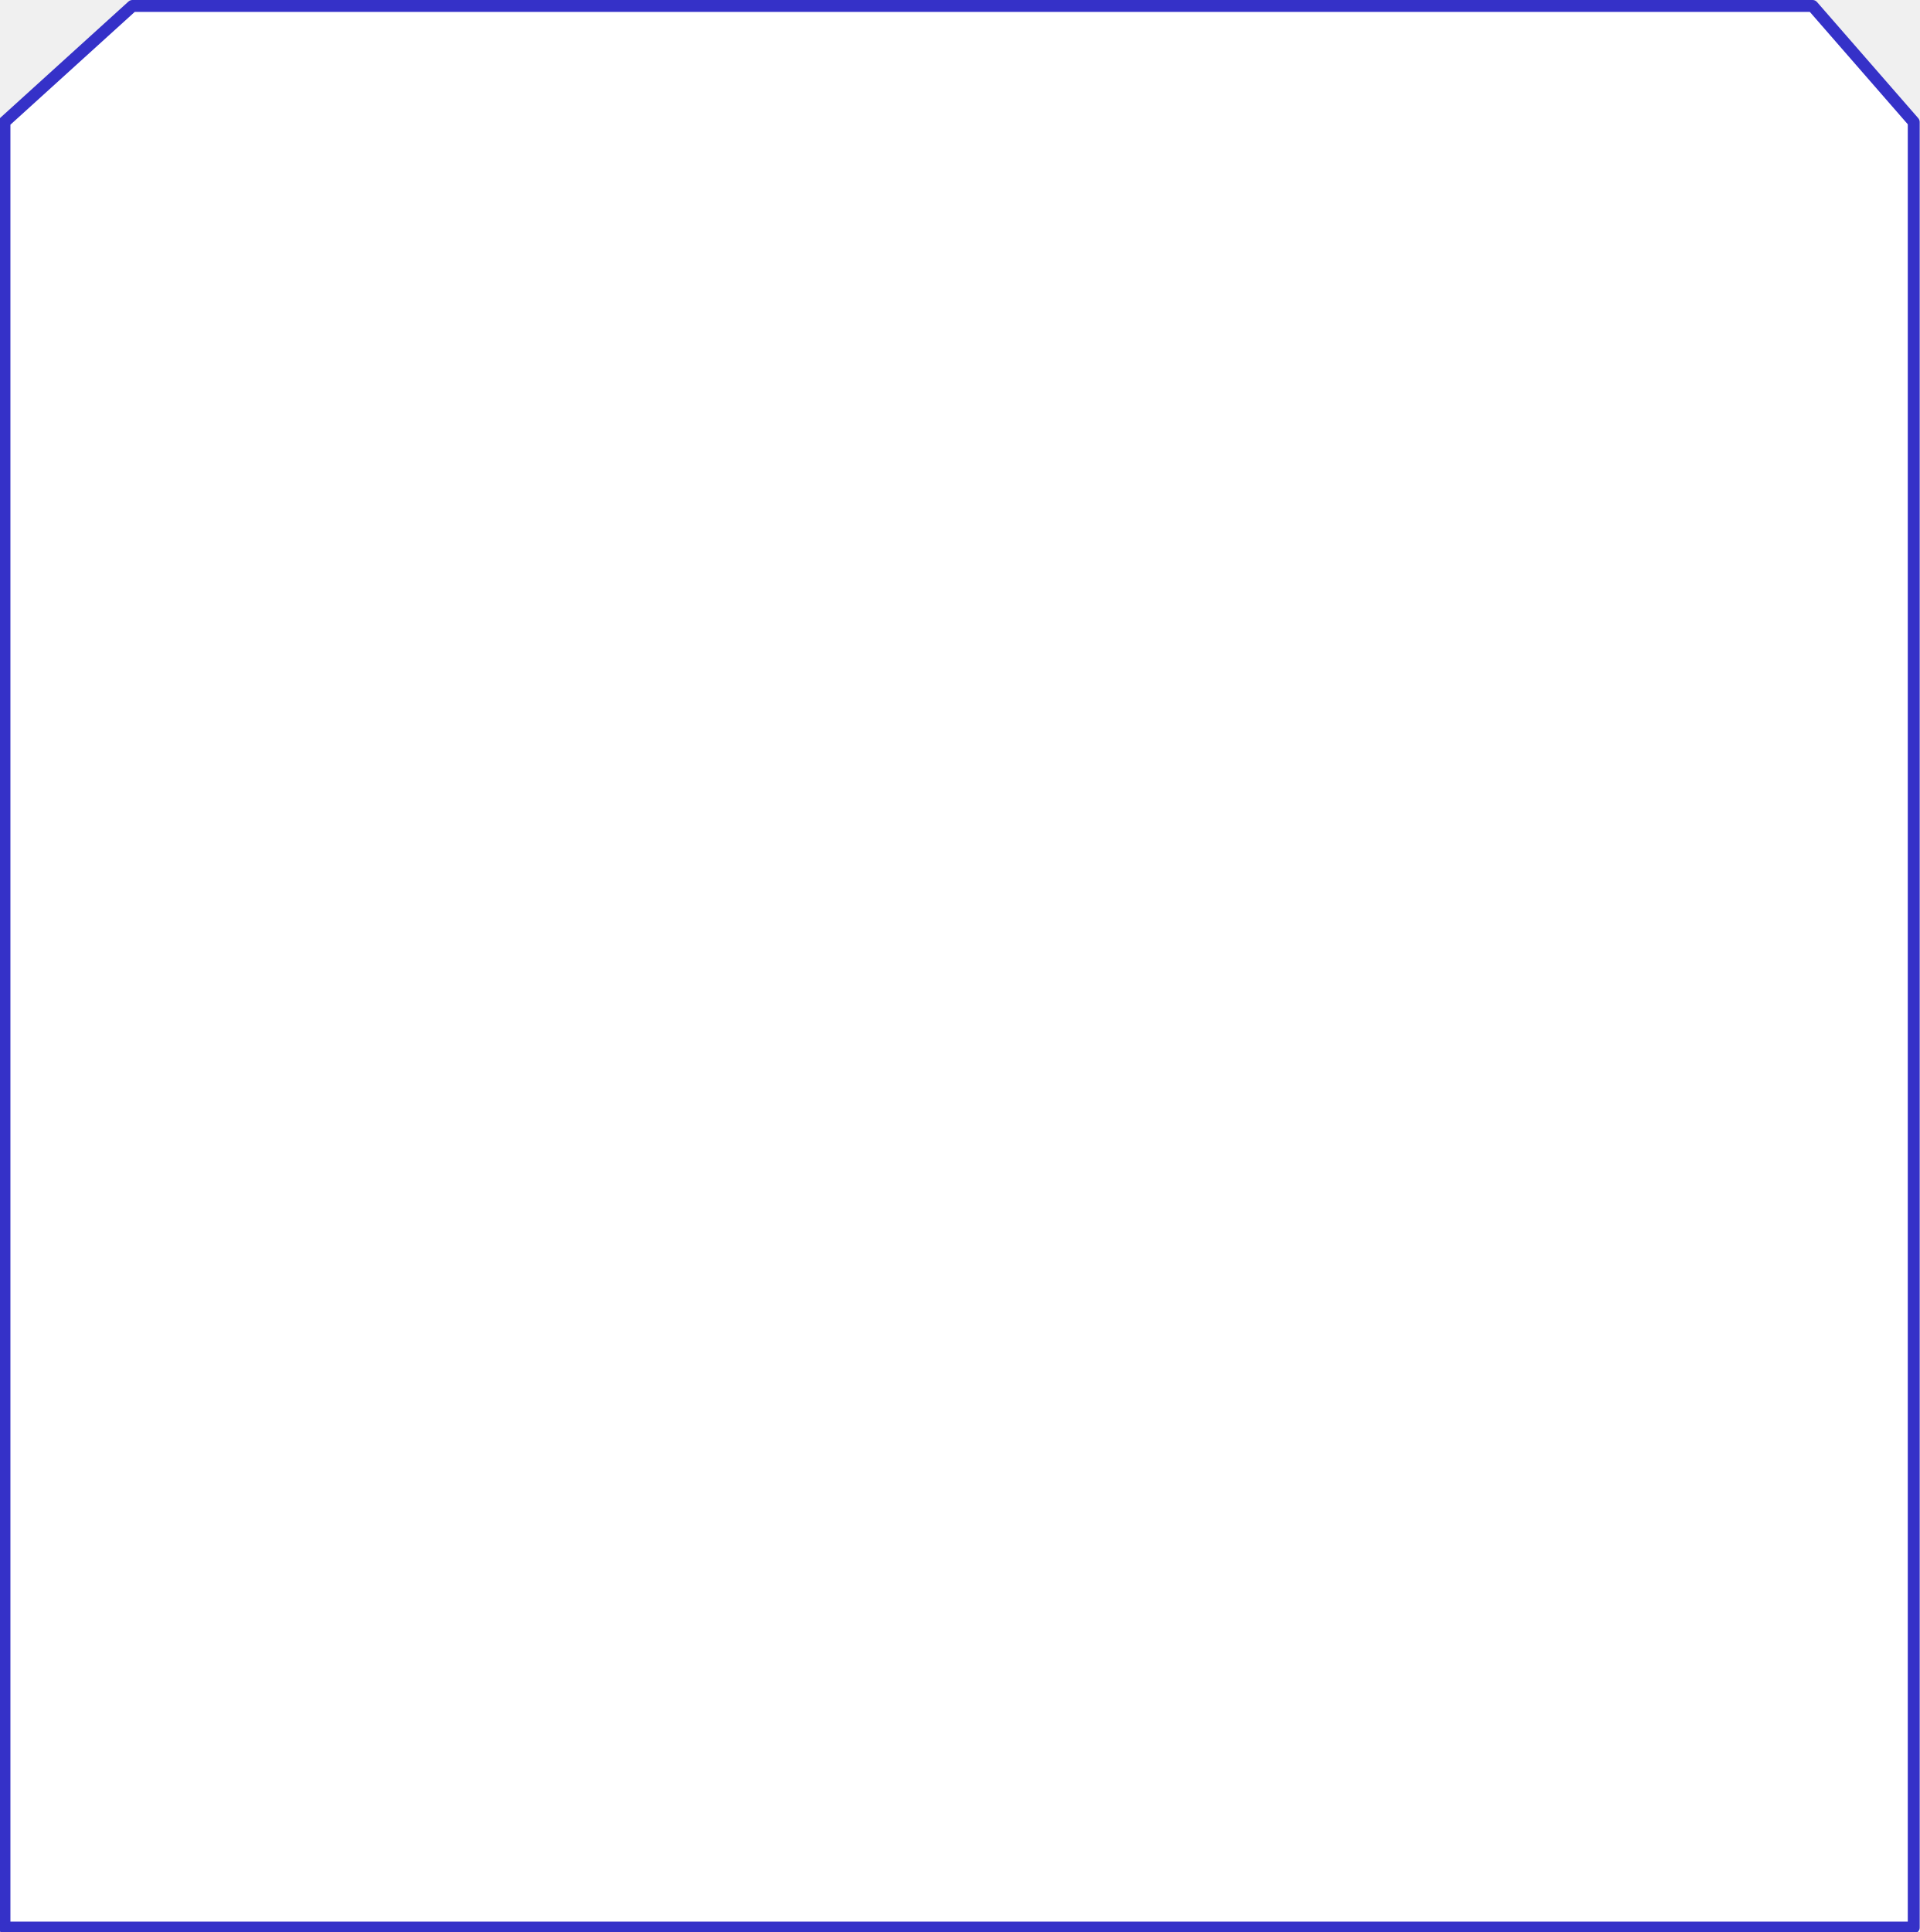
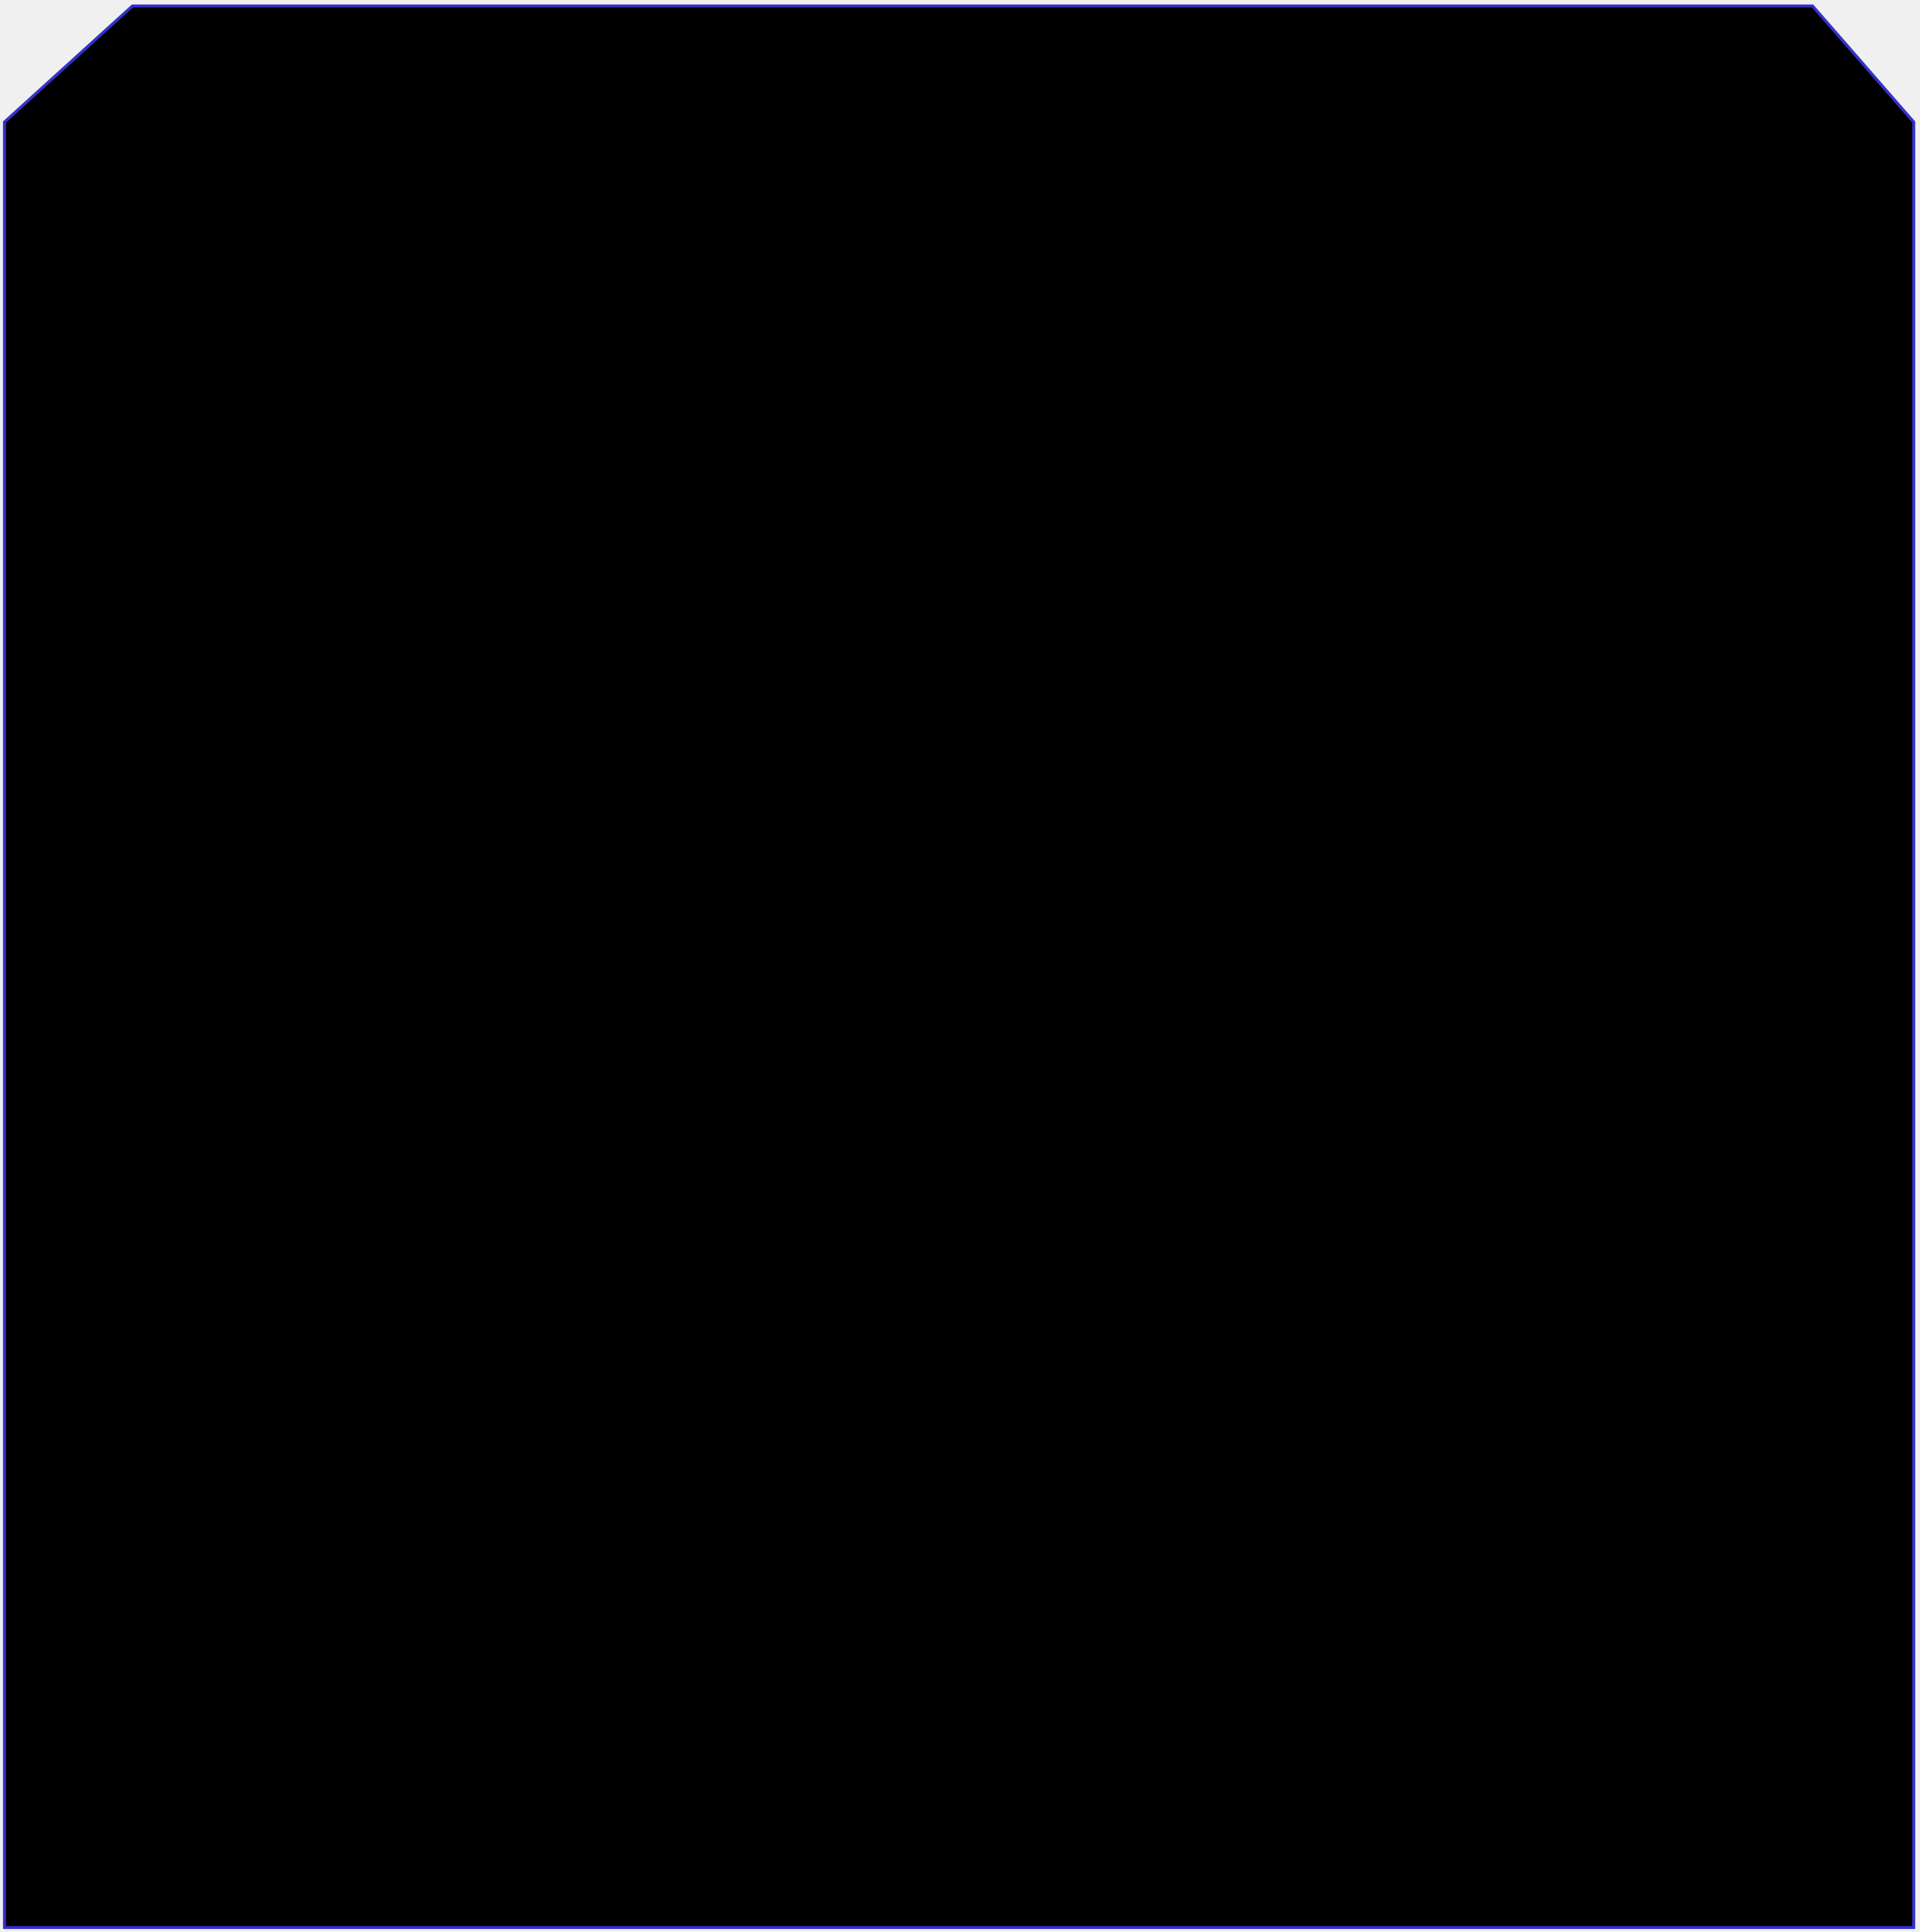
- <svg xmlns="http://www.w3.org/2000/svg" preserveAspectRatio="none" viewBox="0 0 645 649" fill="#ffffff">
-   <path d="M643 647.5H1.5V41L44.5 2H609L643 41V647.5Z" stroke="#3531C8" stroke-width="4" stroke-linejoin="round" height="80" />
+ <svg xmlns="http://www.w3.org/2000/svg" preserveAspectRatio="none" viewBox="0 0 645 649" fill="#000000">
+   <path d="M643 647.5H1.5V41L44.5 2H609L643 41V647.5Z" stroke="#3531C8" strokeWidth="4" strokeLinejoin="round" height="100" />
</svg>
